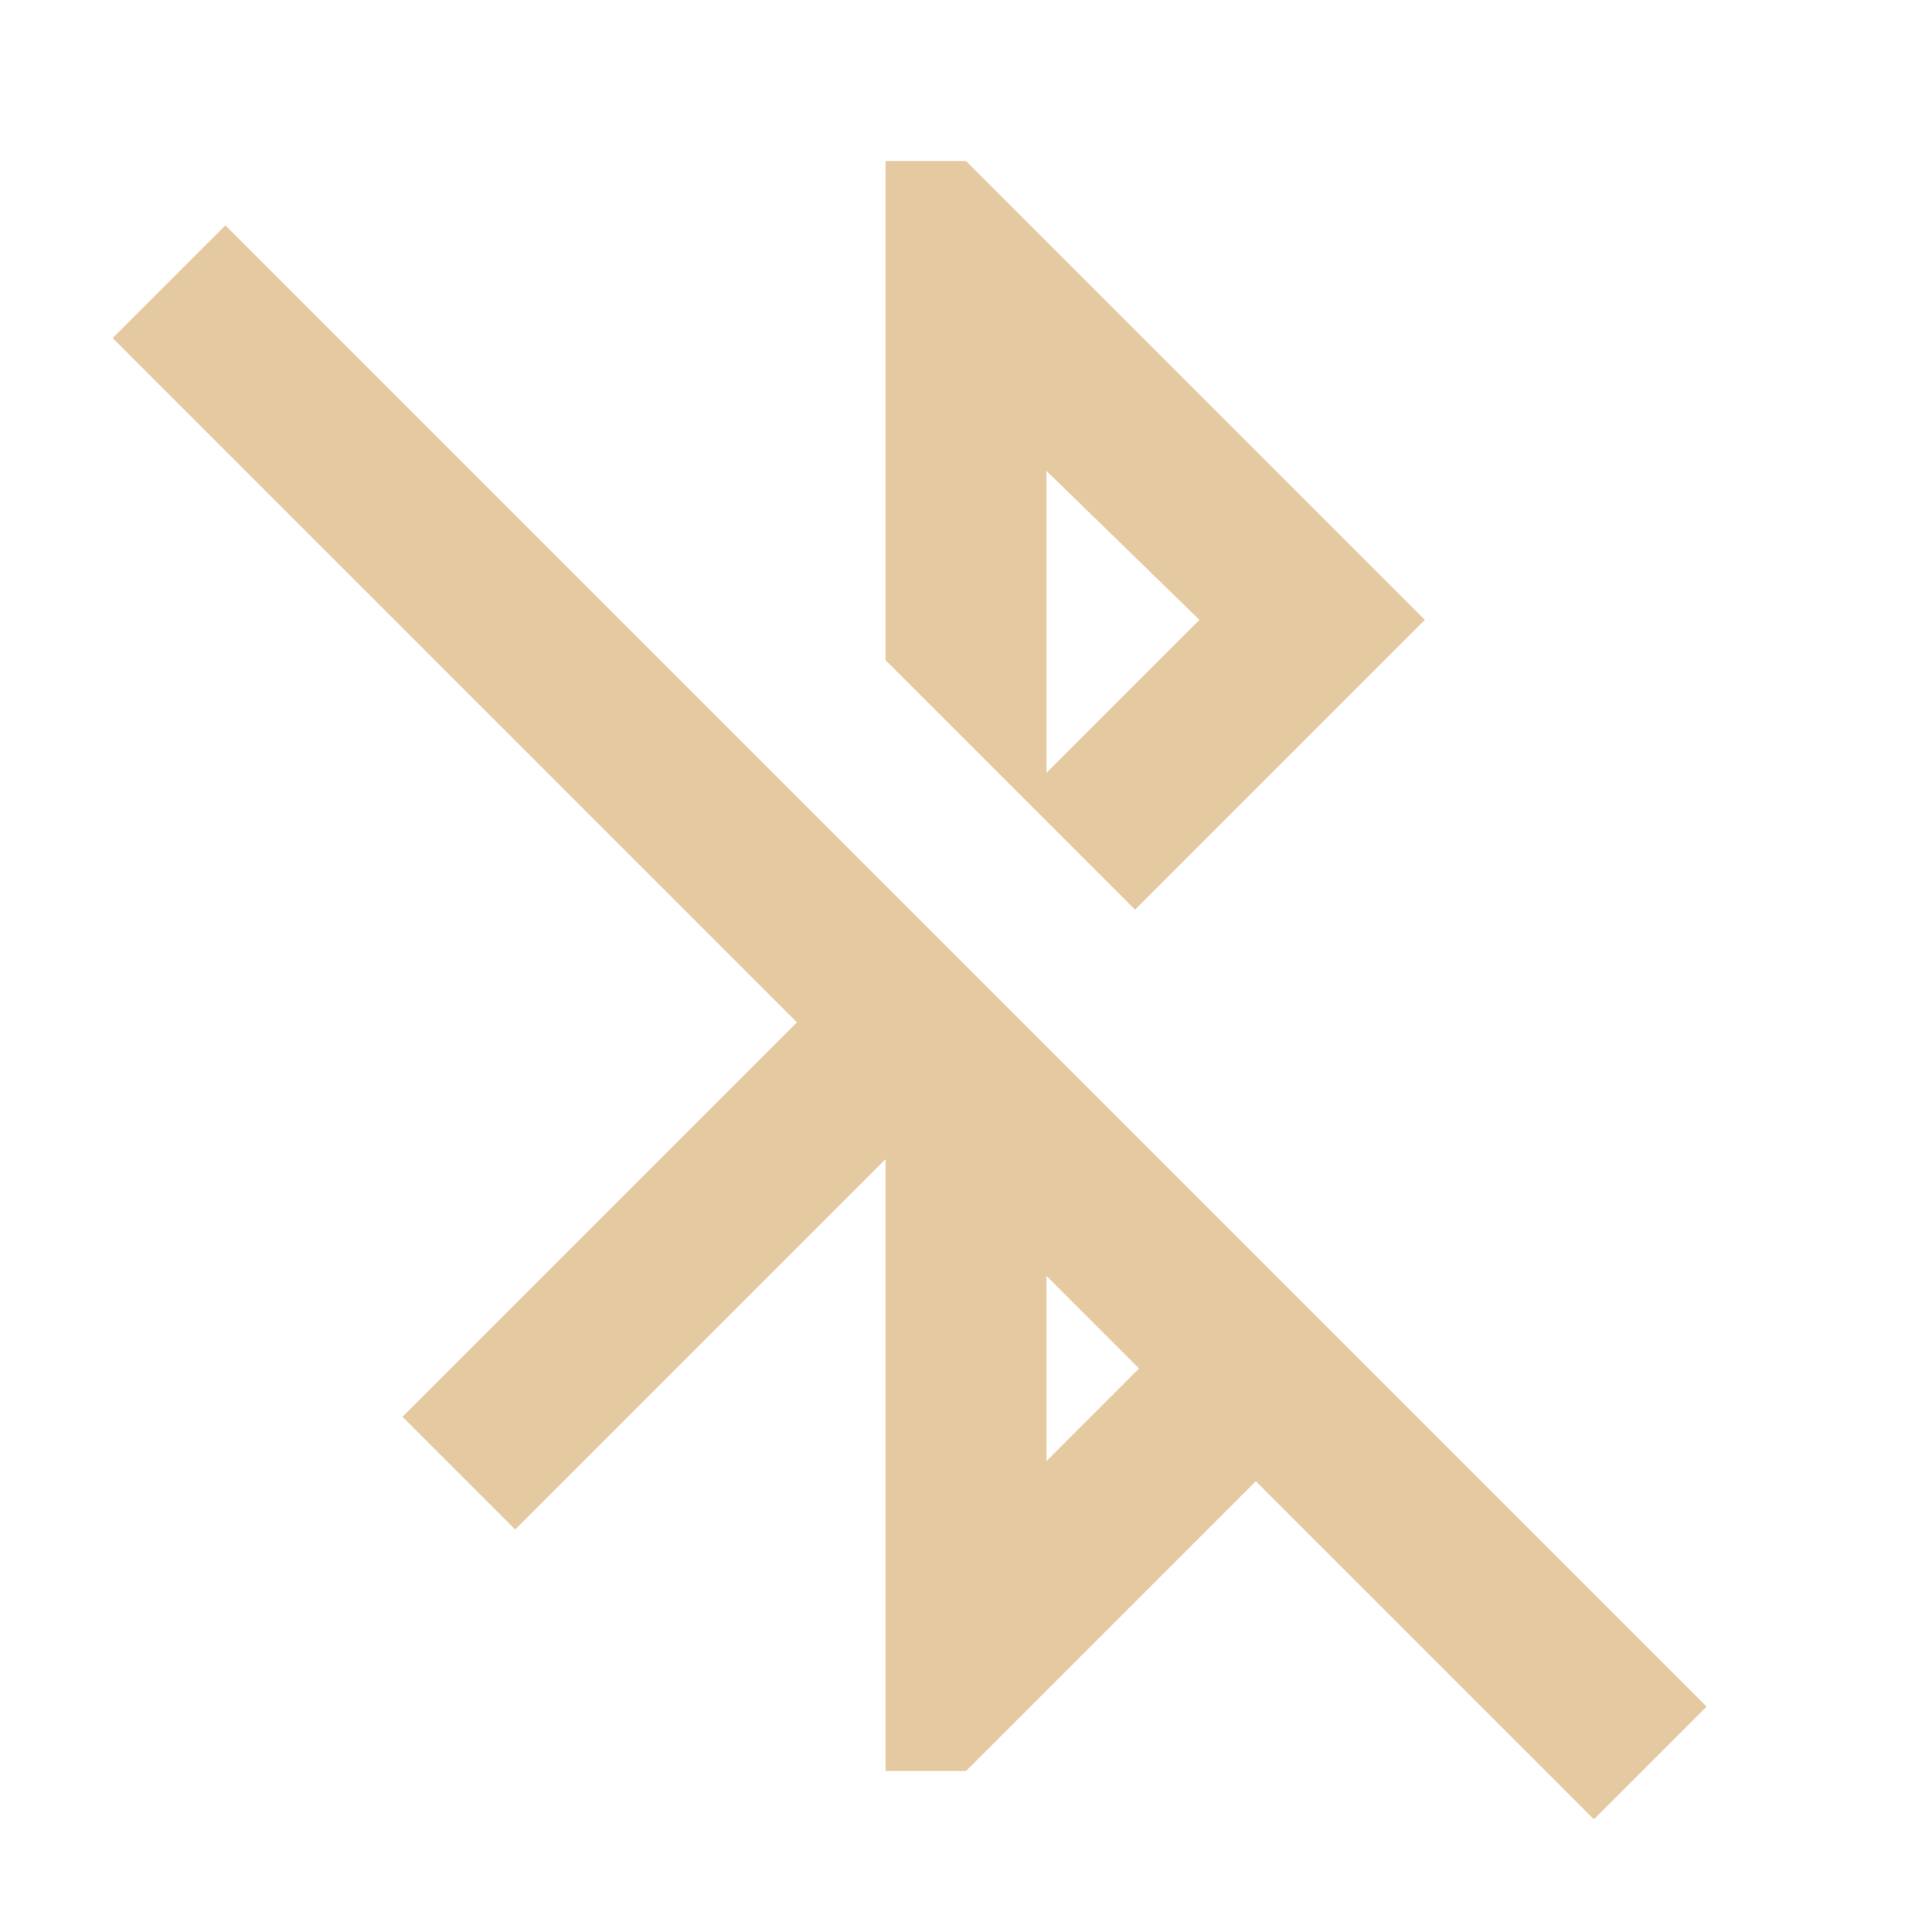
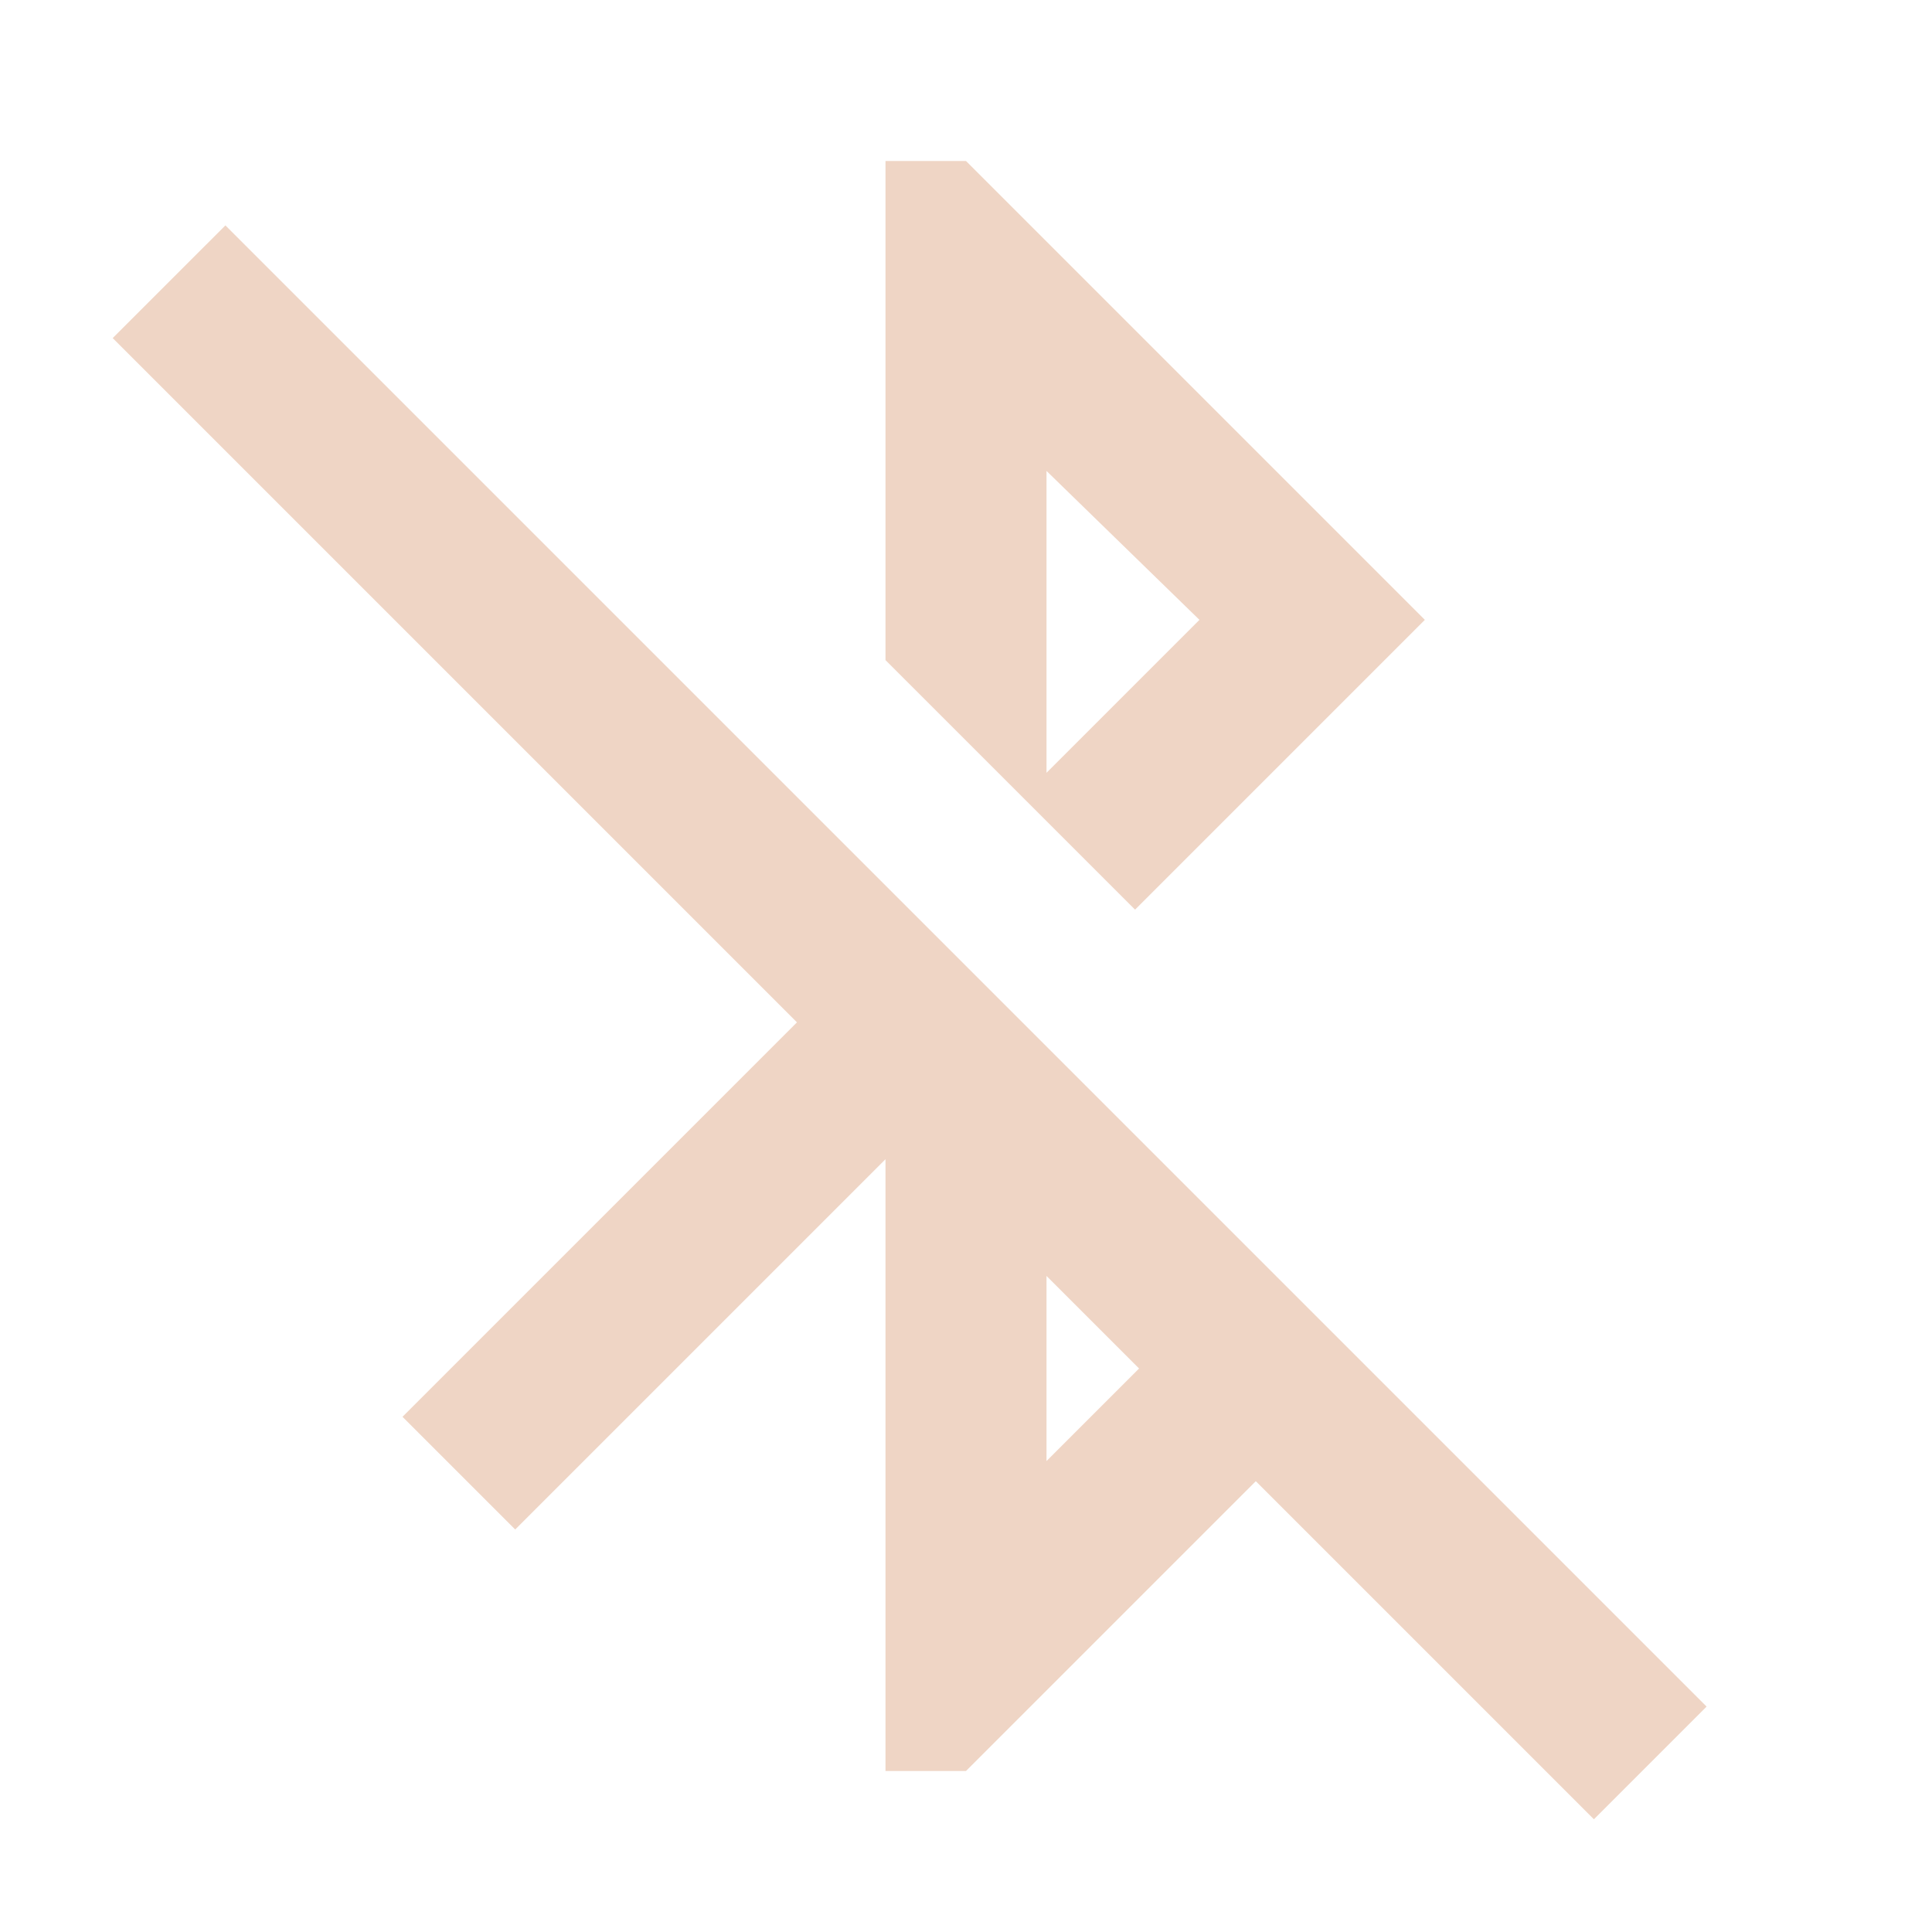
- <svg xmlns="http://www.w3.org/2000/svg" height="24px" viewBox="0 -960 960 960" width="24px" fill="#e5c9a0">
+ <svg xmlns="http://www.w3.org/2000/svg" height="24px" viewBox="0 -960 960 960" width="24px" fill="#efd5c5">
  <path d="M792-56 624-224 480-80h-40v-304L256-200l-56-56 196-196L56-792l56-56 736 736-56 56ZM520-234l46-46-46-46v92Zm44-274-56-56 88-88-76-74v174l-80-80v-248h40l228 228-144 144Z" />
</svg>
